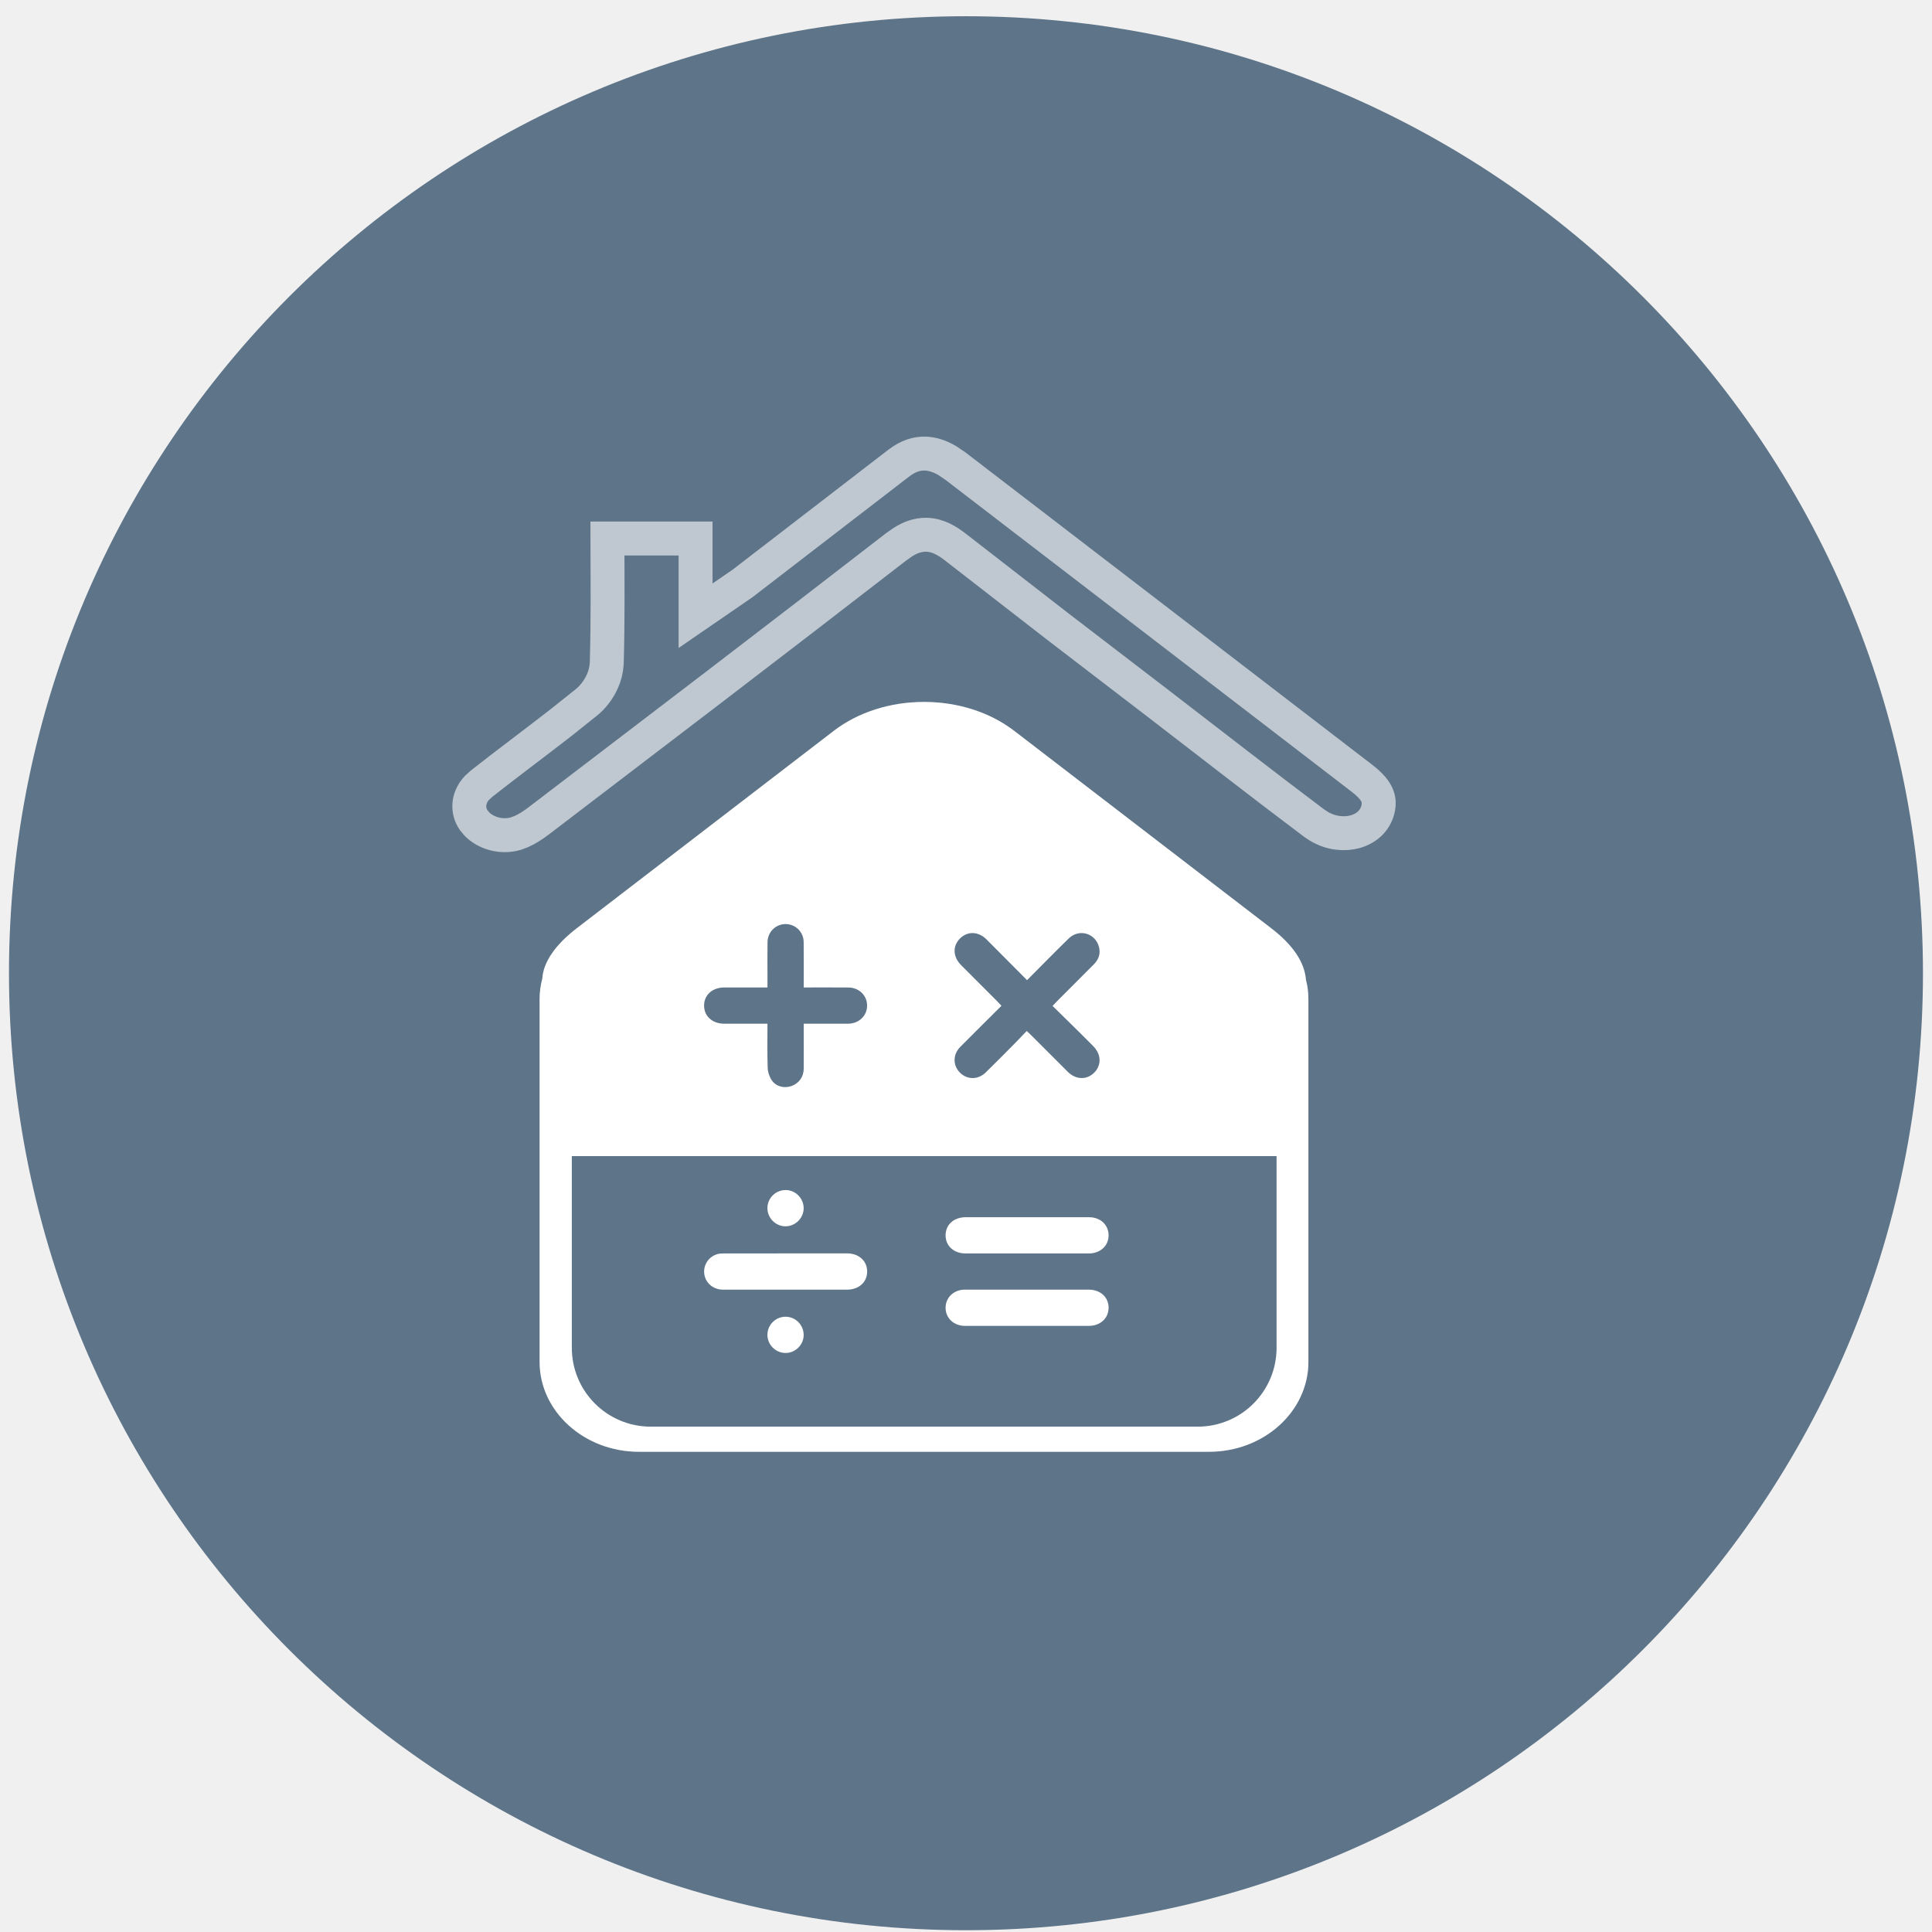
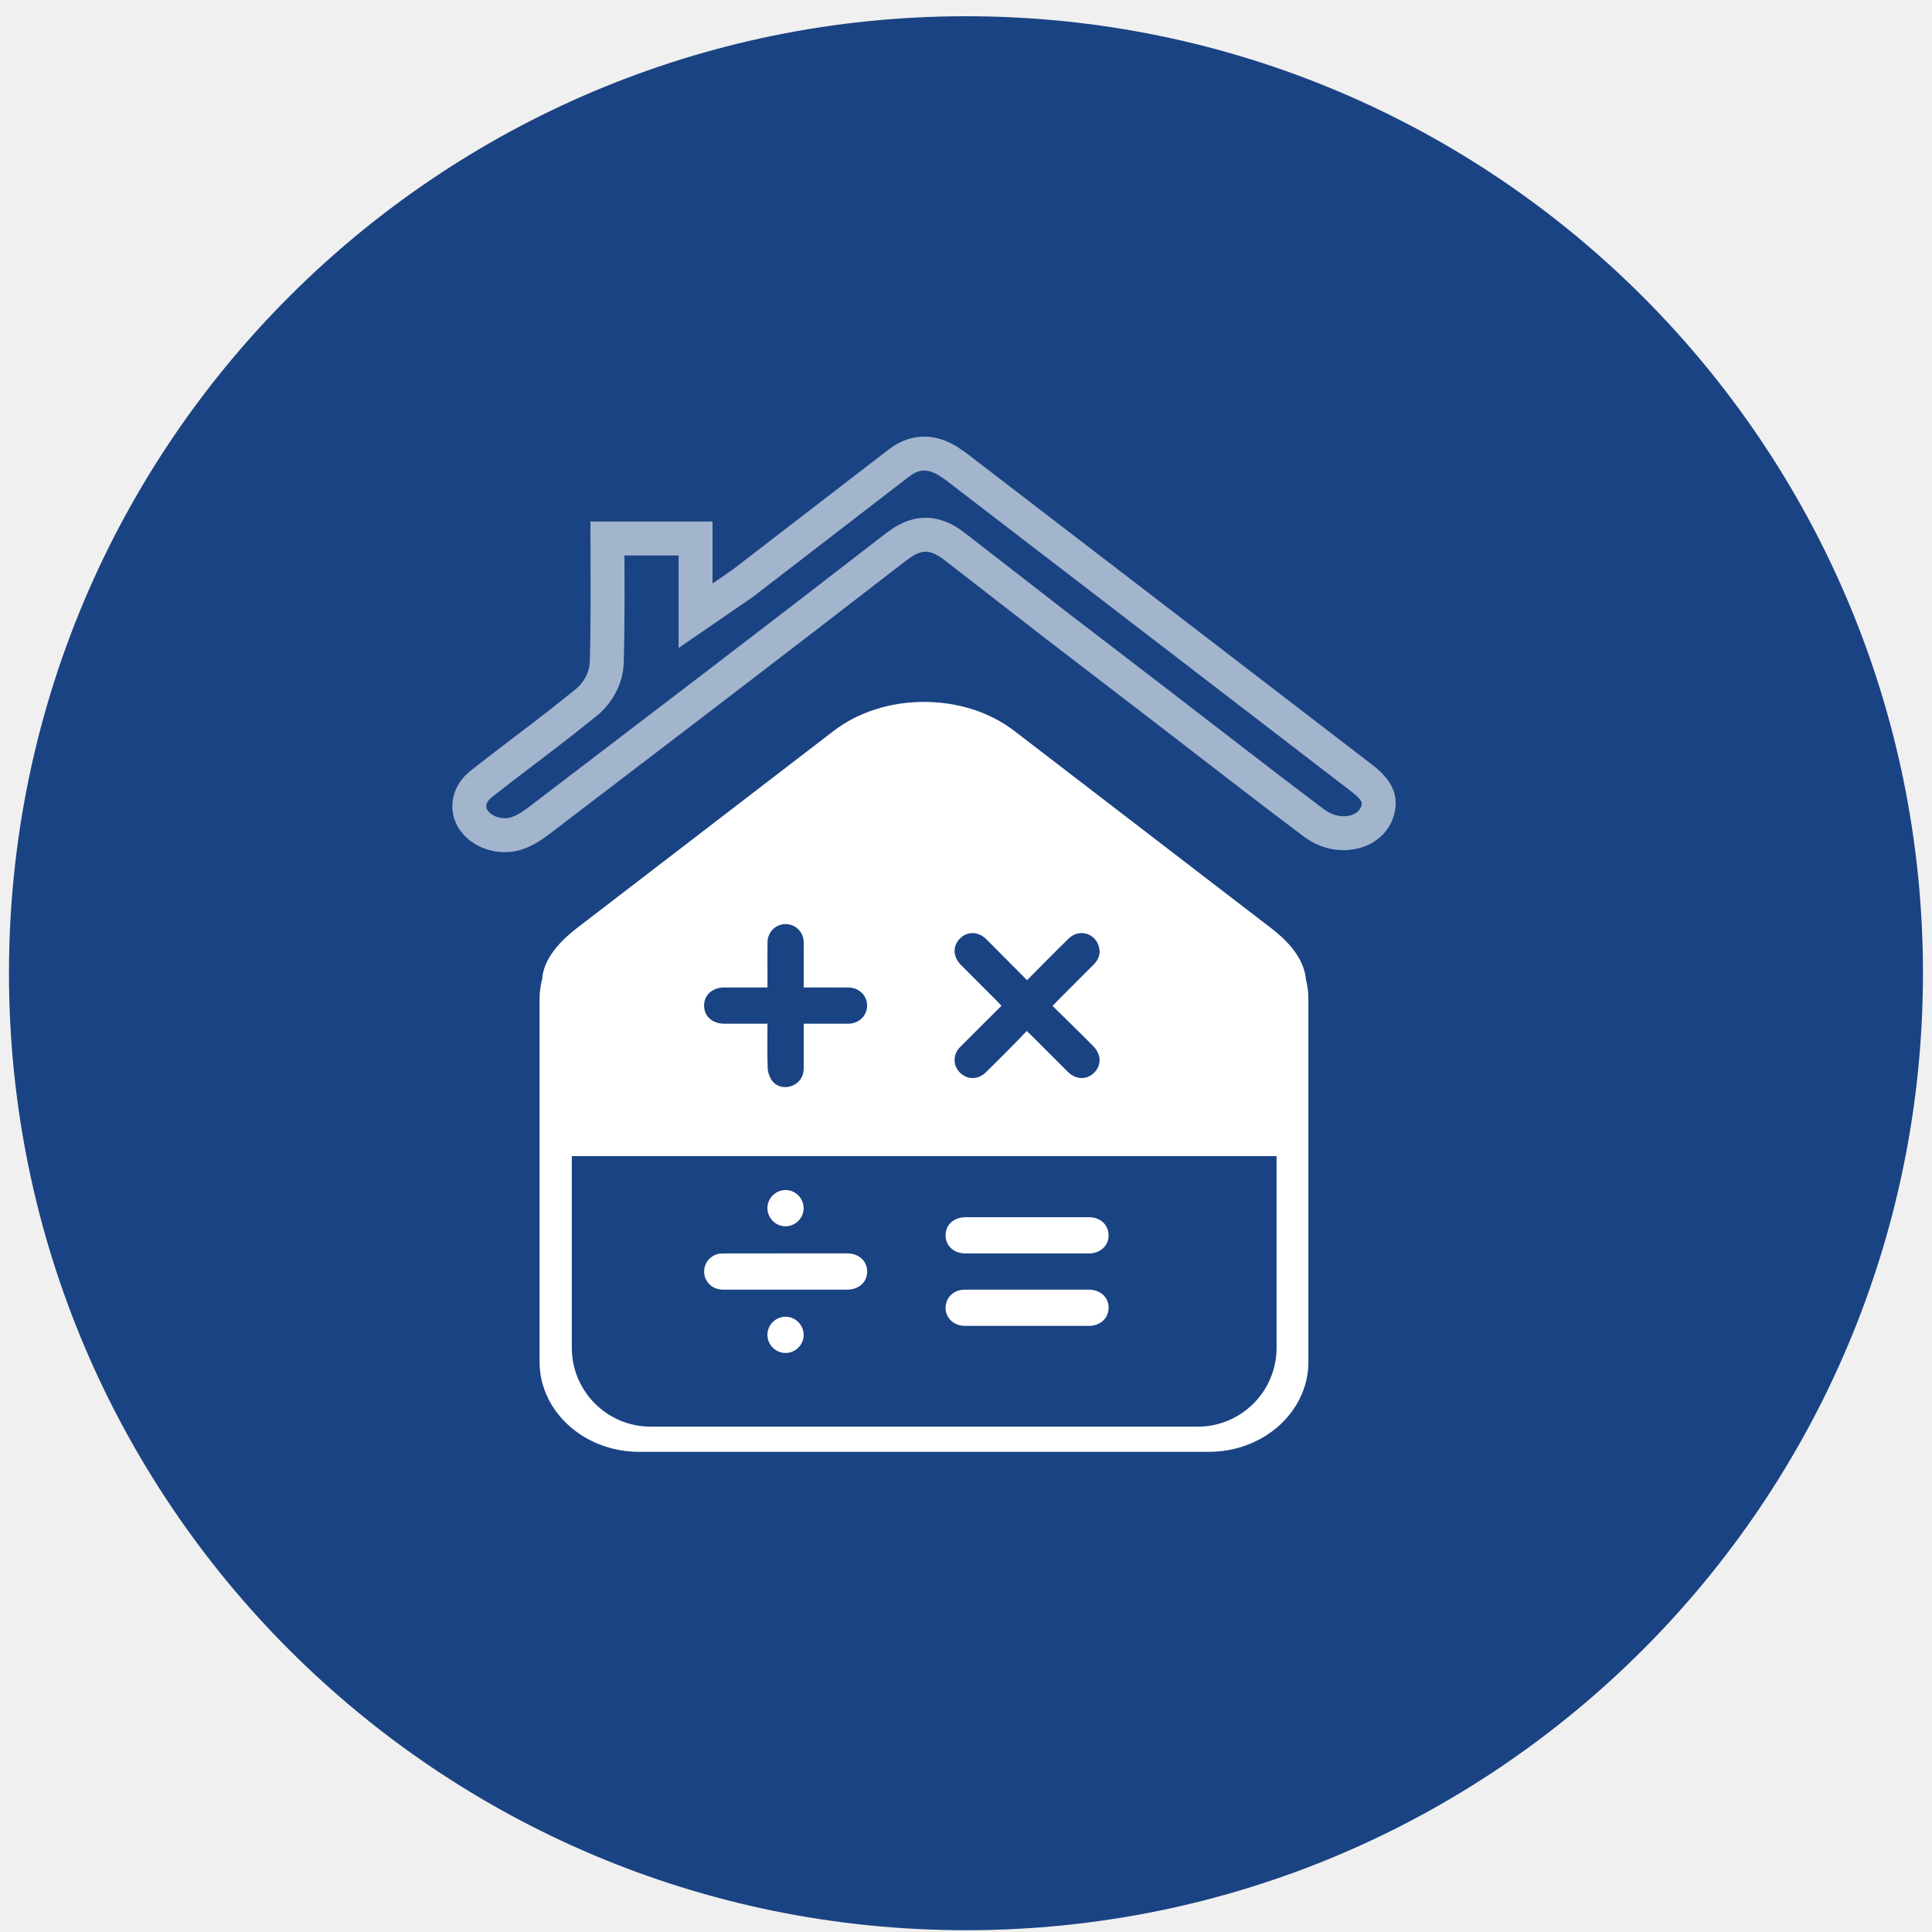
<svg xmlns="http://www.w3.org/2000/svg" width="37" height="37" viewBox="0 0 37 37" fill="none">
-   <rect x="0.172" y="0.311" width="36.655" height="36.655" rx="18.328" fill="#5E7489" />
+   <rect x="0.172" y="0.311" width="36.655" height="36.655" rx="18.328" fill="#1A4383" />
  <path d="M25.01 18.766C24.985 18.429 24.761 18.096 24.344 17.776L19.425 13.998C18.959 13.64 18.345 13.443 17.696 13.443C17.047 13.443 16.432 13.64 15.966 13.998L11.047 17.776C10.63 18.096 10.406 18.43 10.386 18.74C10.351 18.871 10.334 19.004 10.334 19.134V26.083C10.334 27.031 11.188 27.803 12.236 27.803H23.155C24.204 27.803 25.057 27.031 25.057 26.083V19.134C25.057 19.004 25.04 18.872 25.01 18.766Z" fill="white" />
  <path d="M17.722 8.687C17.847 8.691 17.987 8.731 18.14 8.82L18.297 8.926L22.597 12.227L26.082 14.904C26.323 15.088 26.412 15.24 26.404 15.404L26.395 15.475C26.35 15.7 26.185 15.863 25.952 15.928C25.746 15.985 25.494 15.962 25.263 15.827L25.165 15.762C24.667 15.388 24.174 15.01 23.682 14.631L22.201 13.489C21.549 12.988 20.896 12.49 20.246 11.99L18.303 10.482C18.149 10.362 17.966 10.246 17.741 10.241C17.571 10.238 17.422 10.299 17.288 10.384L17.159 10.475C16.024 11.354 14.885 12.23 13.743 13.104L10.315 15.722C10.205 15.806 10.093 15.877 9.985 15.925L9.879 15.965C9.599 16.046 9.304 15.954 9.135 15.783L9.07 15.705C8.95 15.529 8.953 15.287 9.132 15.091L9.219 15.011C9.704 14.629 10.228 14.24 10.735 13.846L11.234 13.448C11.346 13.357 11.438 13.238 11.503 13.116C11.551 13.026 11.59 12.921 11.608 12.812L11.62 12.7C11.643 11.909 11.635 11.115 11.633 10.313H13.321V11.792L13.83 11.442L14.22 11.174L17.213 8.869C17.389 8.734 17.558 8.681 17.722 8.687Z" stroke="white" stroke-opacity="0.6" stroke-width="0.65" />
  <path d="M17.695 13.75C18.211 13.75 18.695 13.887 19.08 14.131L19.238 14.241L24.157 18.02C24.543 18.316 24.689 18.578 24.705 18.789L24.707 18.819L24.716 18.849C24.737 18.924 24.751 19.028 24.751 19.134V26.083C24.751 26.834 24.065 27.497 23.155 27.497H12.236C11.327 27.497 10.641 26.834 10.641 26.083V19.134C10.641 19.031 10.655 18.925 10.683 18.817L10.69 18.789L10.691 18.76C10.702 18.602 10.811 18.383 11.1 18.13L11.234 18.02L16.153 14.241C16.56 13.929 17.106 13.75 17.695 13.75Z" stroke="white" stroke-opacity="0.25" stroke-width="0.613" />
-   <path d="M10.951 22.141H24.448V25.811C24.448 26.646 23.772 27.322 22.937 27.322H12.462C11.627 27.322 10.951 26.646 10.951 25.811V22.141Z" fill="#5E7489" />
+   <path d="M10.951 22.141H24.448V25.811C24.448 26.646 23.772 27.322 22.937 27.322H12.462C11.627 27.322 10.951 26.646 10.951 25.811V22.141Z" fill="#1A4383" />
  <path d="M15.047 24.004C15.44 24.004 15.834 24.004 16.227 24.004C16.452 24.005 16.61 24.152 16.607 24.357C16.605 24.556 16.446 24.698 16.226 24.698C15.432 24.698 14.638 24.699 13.844 24.698C13.659 24.698 13.511 24.571 13.488 24.399C13.464 24.225 13.575 24.059 13.749 24.015C13.79 24.005 13.835 24.005 13.878 24.005C14.268 24.004 14.657 24.004 15.047 24.004Z" fill="white" />
  <path d="M14.697 23.131C14.701 22.938 14.861 22.786 15.056 22.791C15.243 22.796 15.394 22.956 15.391 23.144C15.388 23.335 15.224 23.491 15.032 23.485C14.845 23.479 14.694 23.319 14.697 23.131Z" fill="white" />
  <path d="M14.697 25.559C14.7 25.366 14.861 25.212 15.054 25.217C15.242 25.222 15.393 25.38 15.391 25.569C15.39 25.756 15.232 25.911 15.045 25.911C14.852 25.911 14.695 25.752 14.697 25.559Z" fill="white" />
-   <path d="M14.698 19.605C14.411 19.605 14.14 19.606 13.869 19.605C13.641 19.604 13.483 19.461 13.484 19.256C13.485 19.053 13.644 18.911 13.873 18.911C14.143 18.911 14.413 18.911 14.698 18.911C14.698 18.83 14.698 18.756 14.698 18.681C14.698 18.468 14.695 18.255 14.699 18.042C14.702 17.848 14.855 17.698 15.044 17.697C15.232 17.697 15.389 17.846 15.391 18.039C15.395 18.324 15.392 18.61 15.392 18.911H15.5C15.749 18.911 15.998 18.91 16.247 18.912C16.45 18.913 16.604 19.062 16.606 19.254C16.608 19.45 16.452 19.603 16.245 19.605C15.964 19.606 15.683 19.605 15.392 19.605C15.392 19.9 15.394 20.184 15.392 20.469C15.391 20.624 15.299 20.749 15.157 20.799C15.019 20.847 14.863 20.811 14.78 20.688C14.735 20.621 14.704 20.53 14.702 20.449C14.692 20.172 14.698 19.895 14.698 19.605Z" fill="#5E7489" />
+   <path d="M14.698 19.605C14.411 19.605 14.14 19.606 13.869 19.605C13.641 19.604 13.483 19.461 13.484 19.256C13.485 19.053 13.644 18.911 13.873 18.911C14.143 18.911 14.413 18.911 14.698 18.911C14.698 18.83 14.698 18.756 14.698 18.681C14.698 18.468 14.695 18.255 14.699 18.042C14.702 17.848 14.855 17.698 15.044 17.697C15.232 17.697 15.389 17.846 15.391 18.039C15.395 18.324 15.392 18.61 15.392 18.911H15.5C15.749 18.911 15.998 18.91 16.247 18.912C16.45 18.913 16.604 19.062 16.606 19.254C16.608 19.45 16.452 19.603 16.245 19.605C15.964 19.606 15.683 19.605 15.392 19.605C15.392 19.9 15.394 20.184 15.392 20.469C15.391 20.624 15.299 20.749 15.157 20.799C15.019 20.847 14.863 20.811 14.78 20.688C14.735 20.621 14.704 20.53 14.702 20.449C14.692 20.172 14.698 19.895 14.698 19.605Z" fill="#1A4383" />
  <path d="M19.663 24.005C19.273 24.005 18.883 24.005 18.493 24.005C18.266 24.005 18.108 23.86 18.109 23.656C18.111 23.452 18.267 23.311 18.497 23.311C19.284 23.311 20.07 23.31 20.857 23.311C21.075 23.311 21.231 23.458 21.231 23.66C21.23 23.859 21.072 24.004 20.854 24.005C20.457 24.005 20.06 24.005 19.663 24.005Z" fill="white" />
  <path d="M19.67 24.698C20.063 24.698 20.456 24.697 20.85 24.698C21.075 24.698 21.234 24.845 21.231 25.049C21.228 25.249 21.071 25.392 20.851 25.392C20.061 25.392 19.27 25.392 18.48 25.392C18.269 25.392 18.112 25.246 18.109 25.051C18.107 24.85 18.264 24.698 18.479 24.698C18.876 24.697 19.273 24.698 19.67 24.698Z" fill="white" />
-   <path d="M19.669 18.771C19.941 18.499 20.2 18.233 20.466 17.974C20.664 17.78 20.976 17.868 21.047 18.136C21.081 18.266 21.04 18.377 20.946 18.471C20.712 18.706 20.477 18.941 20.242 19.176C20.217 19.201 20.193 19.227 20.158 19.265C20.328 19.432 20.495 19.596 20.662 19.76C20.754 19.851 20.846 19.943 20.937 20.035C21.093 20.193 21.098 20.402 20.953 20.545C20.81 20.685 20.604 20.679 20.451 20.528C20.218 20.297 19.986 20.063 19.754 19.831C19.728 19.806 19.702 19.782 19.663 19.744C19.583 19.827 19.508 19.909 19.43 19.987C19.247 20.172 19.064 20.357 18.878 20.538C18.731 20.682 18.523 20.681 18.384 20.542C18.246 20.403 18.246 20.195 18.391 20.048C18.649 19.787 18.912 19.529 19.179 19.262C19.148 19.229 19.122 19.2 19.095 19.173C18.866 18.943 18.636 18.714 18.406 18.483C18.249 18.326 18.24 18.119 18.384 17.974C18.527 17.829 18.737 17.835 18.893 17.991C19.148 18.246 19.402 18.503 19.669 18.771Z" fill="#5E7489" />
+   <path d="M19.669 18.771C19.941 18.499 20.2 18.233 20.466 17.974C20.664 17.78 20.976 17.868 21.047 18.136C21.081 18.266 21.04 18.377 20.946 18.471C20.712 18.706 20.477 18.941 20.242 19.176C20.217 19.201 20.193 19.227 20.158 19.265C20.328 19.432 20.495 19.596 20.662 19.76C20.754 19.851 20.846 19.943 20.937 20.035C21.093 20.193 21.098 20.402 20.953 20.545C20.81 20.685 20.604 20.679 20.451 20.528C20.218 20.297 19.986 20.063 19.754 19.831C19.728 19.806 19.702 19.782 19.663 19.744C19.583 19.827 19.508 19.909 19.43 19.987C19.247 20.172 19.064 20.357 18.878 20.538C18.731 20.682 18.523 20.681 18.384 20.542C18.246 20.403 18.246 20.195 18.391 20.048C18.649 19.787 18.912 19.529 19.179 19.262C19.148 19.229 19.122 19.2 19.095 19.173C18.866 18.943 18.636 18.714 18.406 18.483C18.249 18.326 18.24 18.119 18.384 17.974C18.527 17.829 18.737 17.835 18.893 17.991C19.148 18.246 19.402 18.503 19.669 18.771Z" fill="#1A4383" />
</svg>
